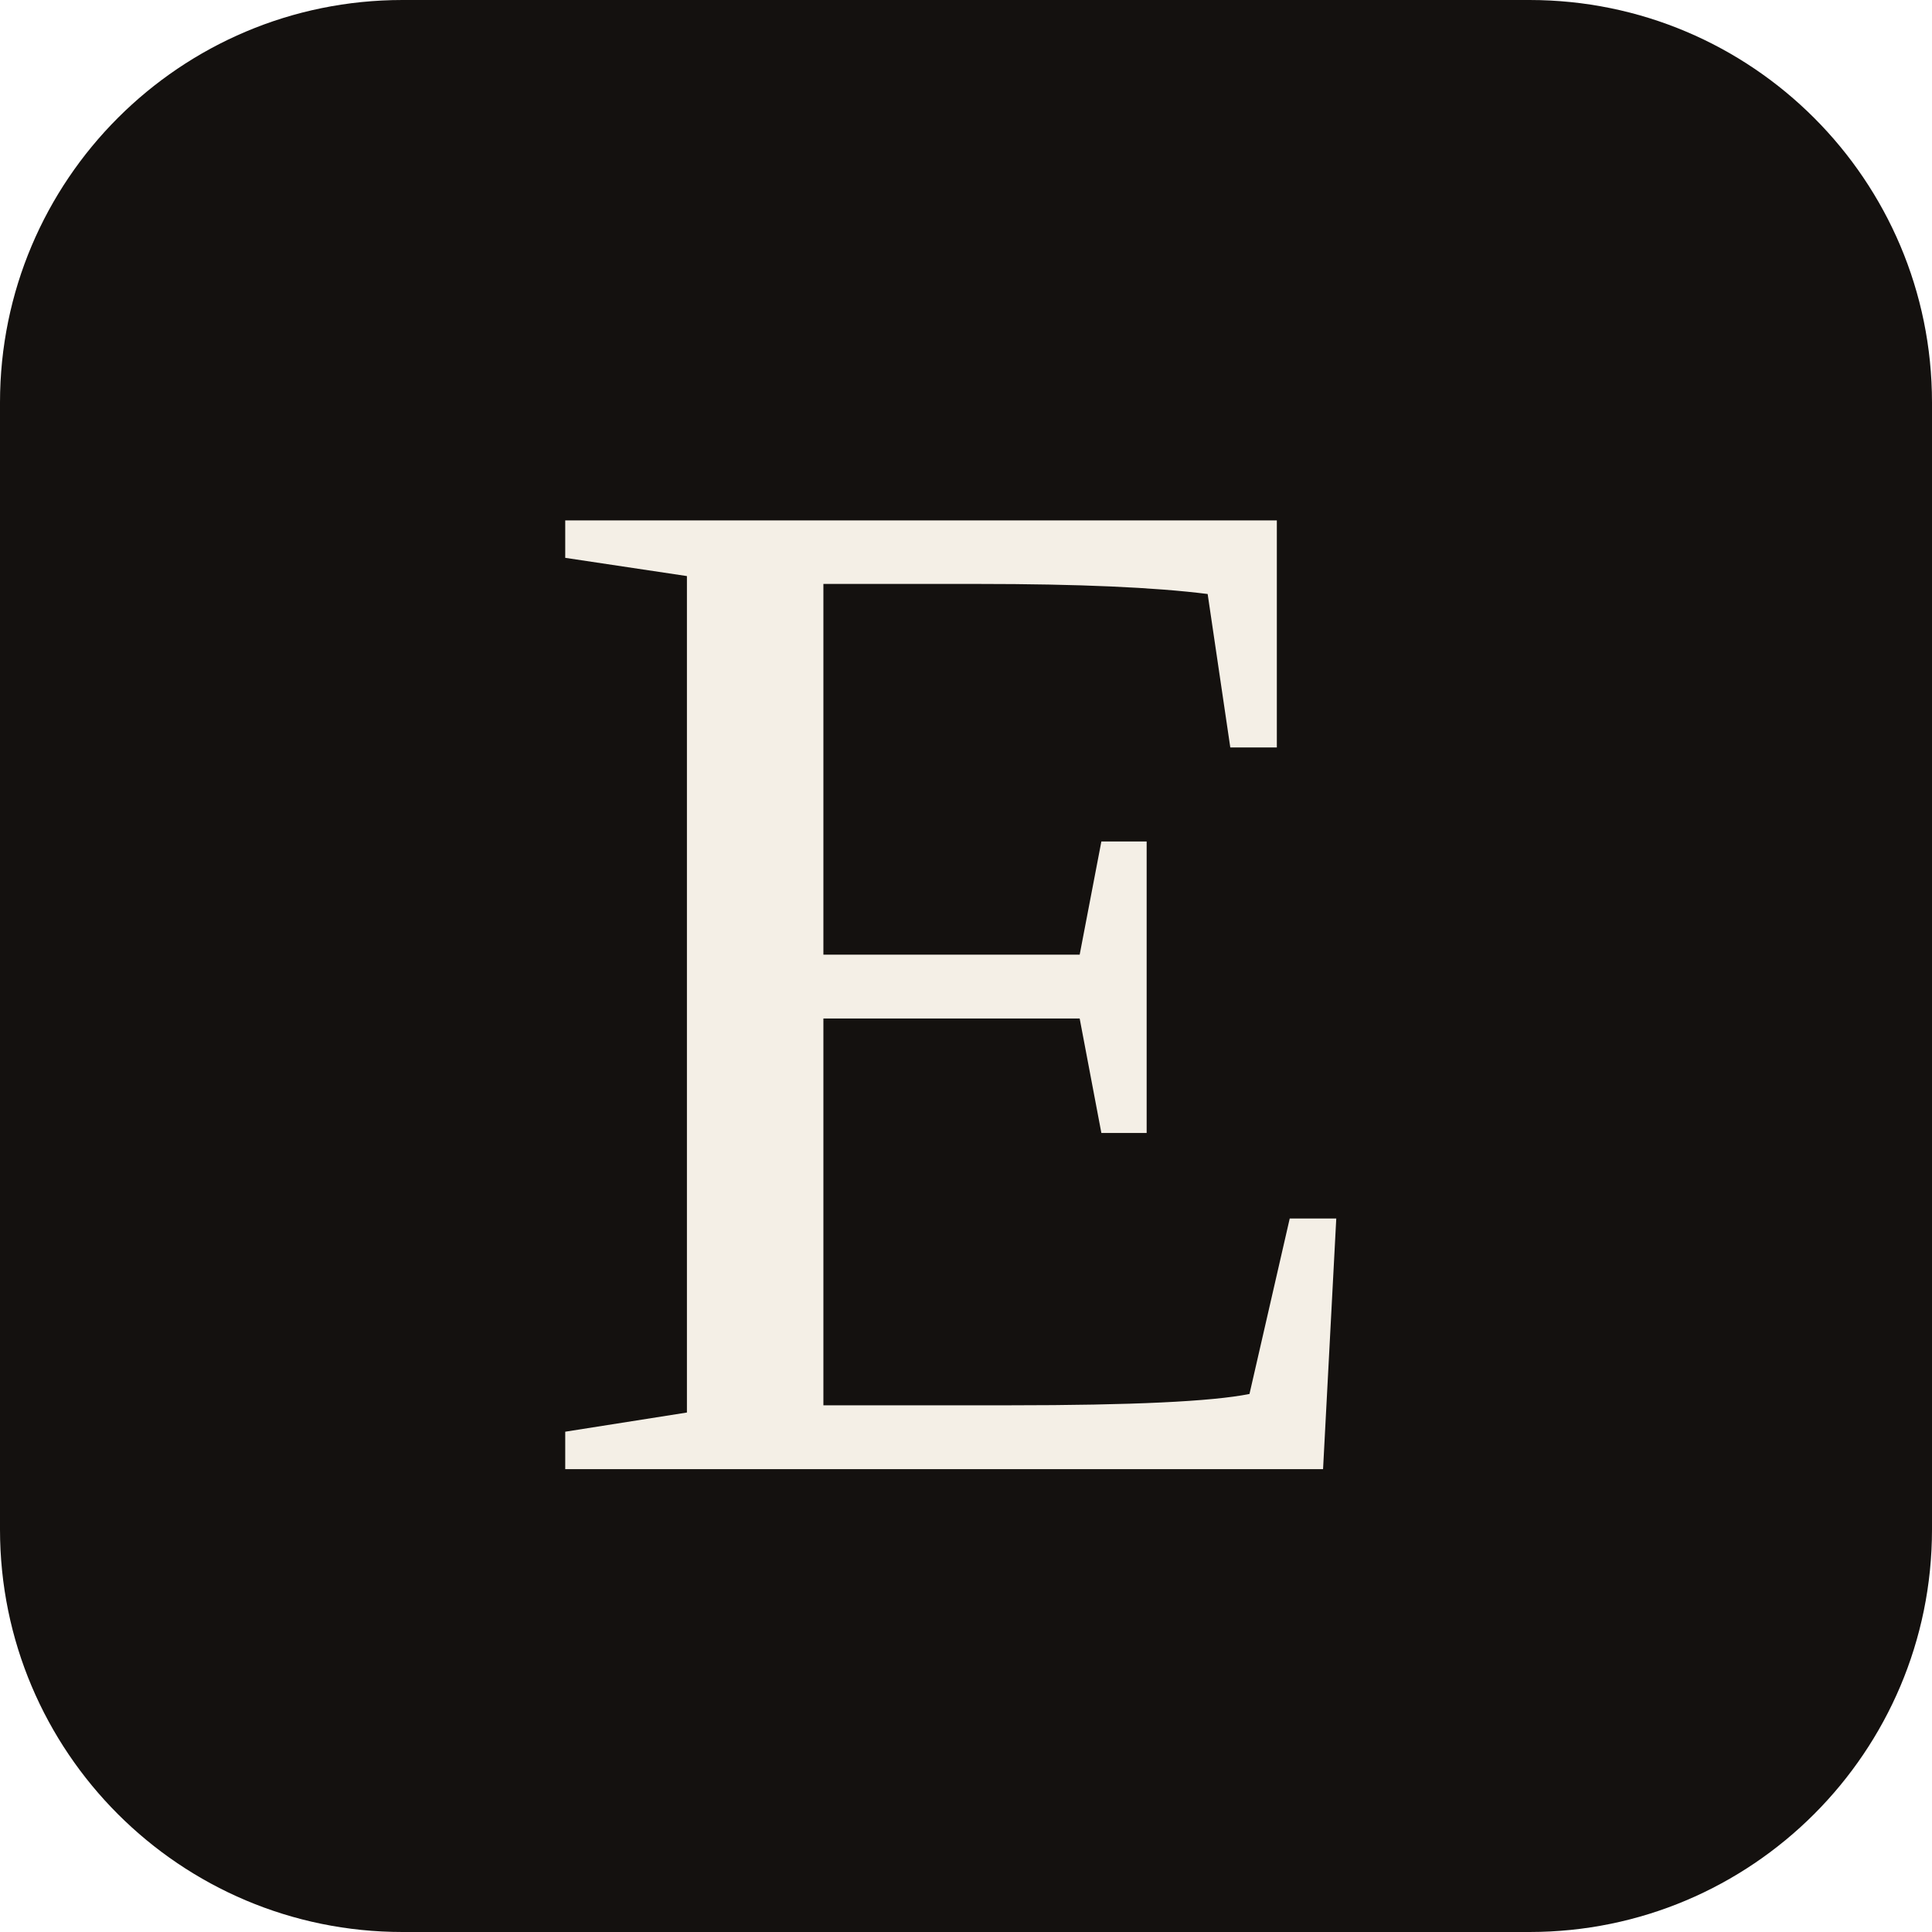
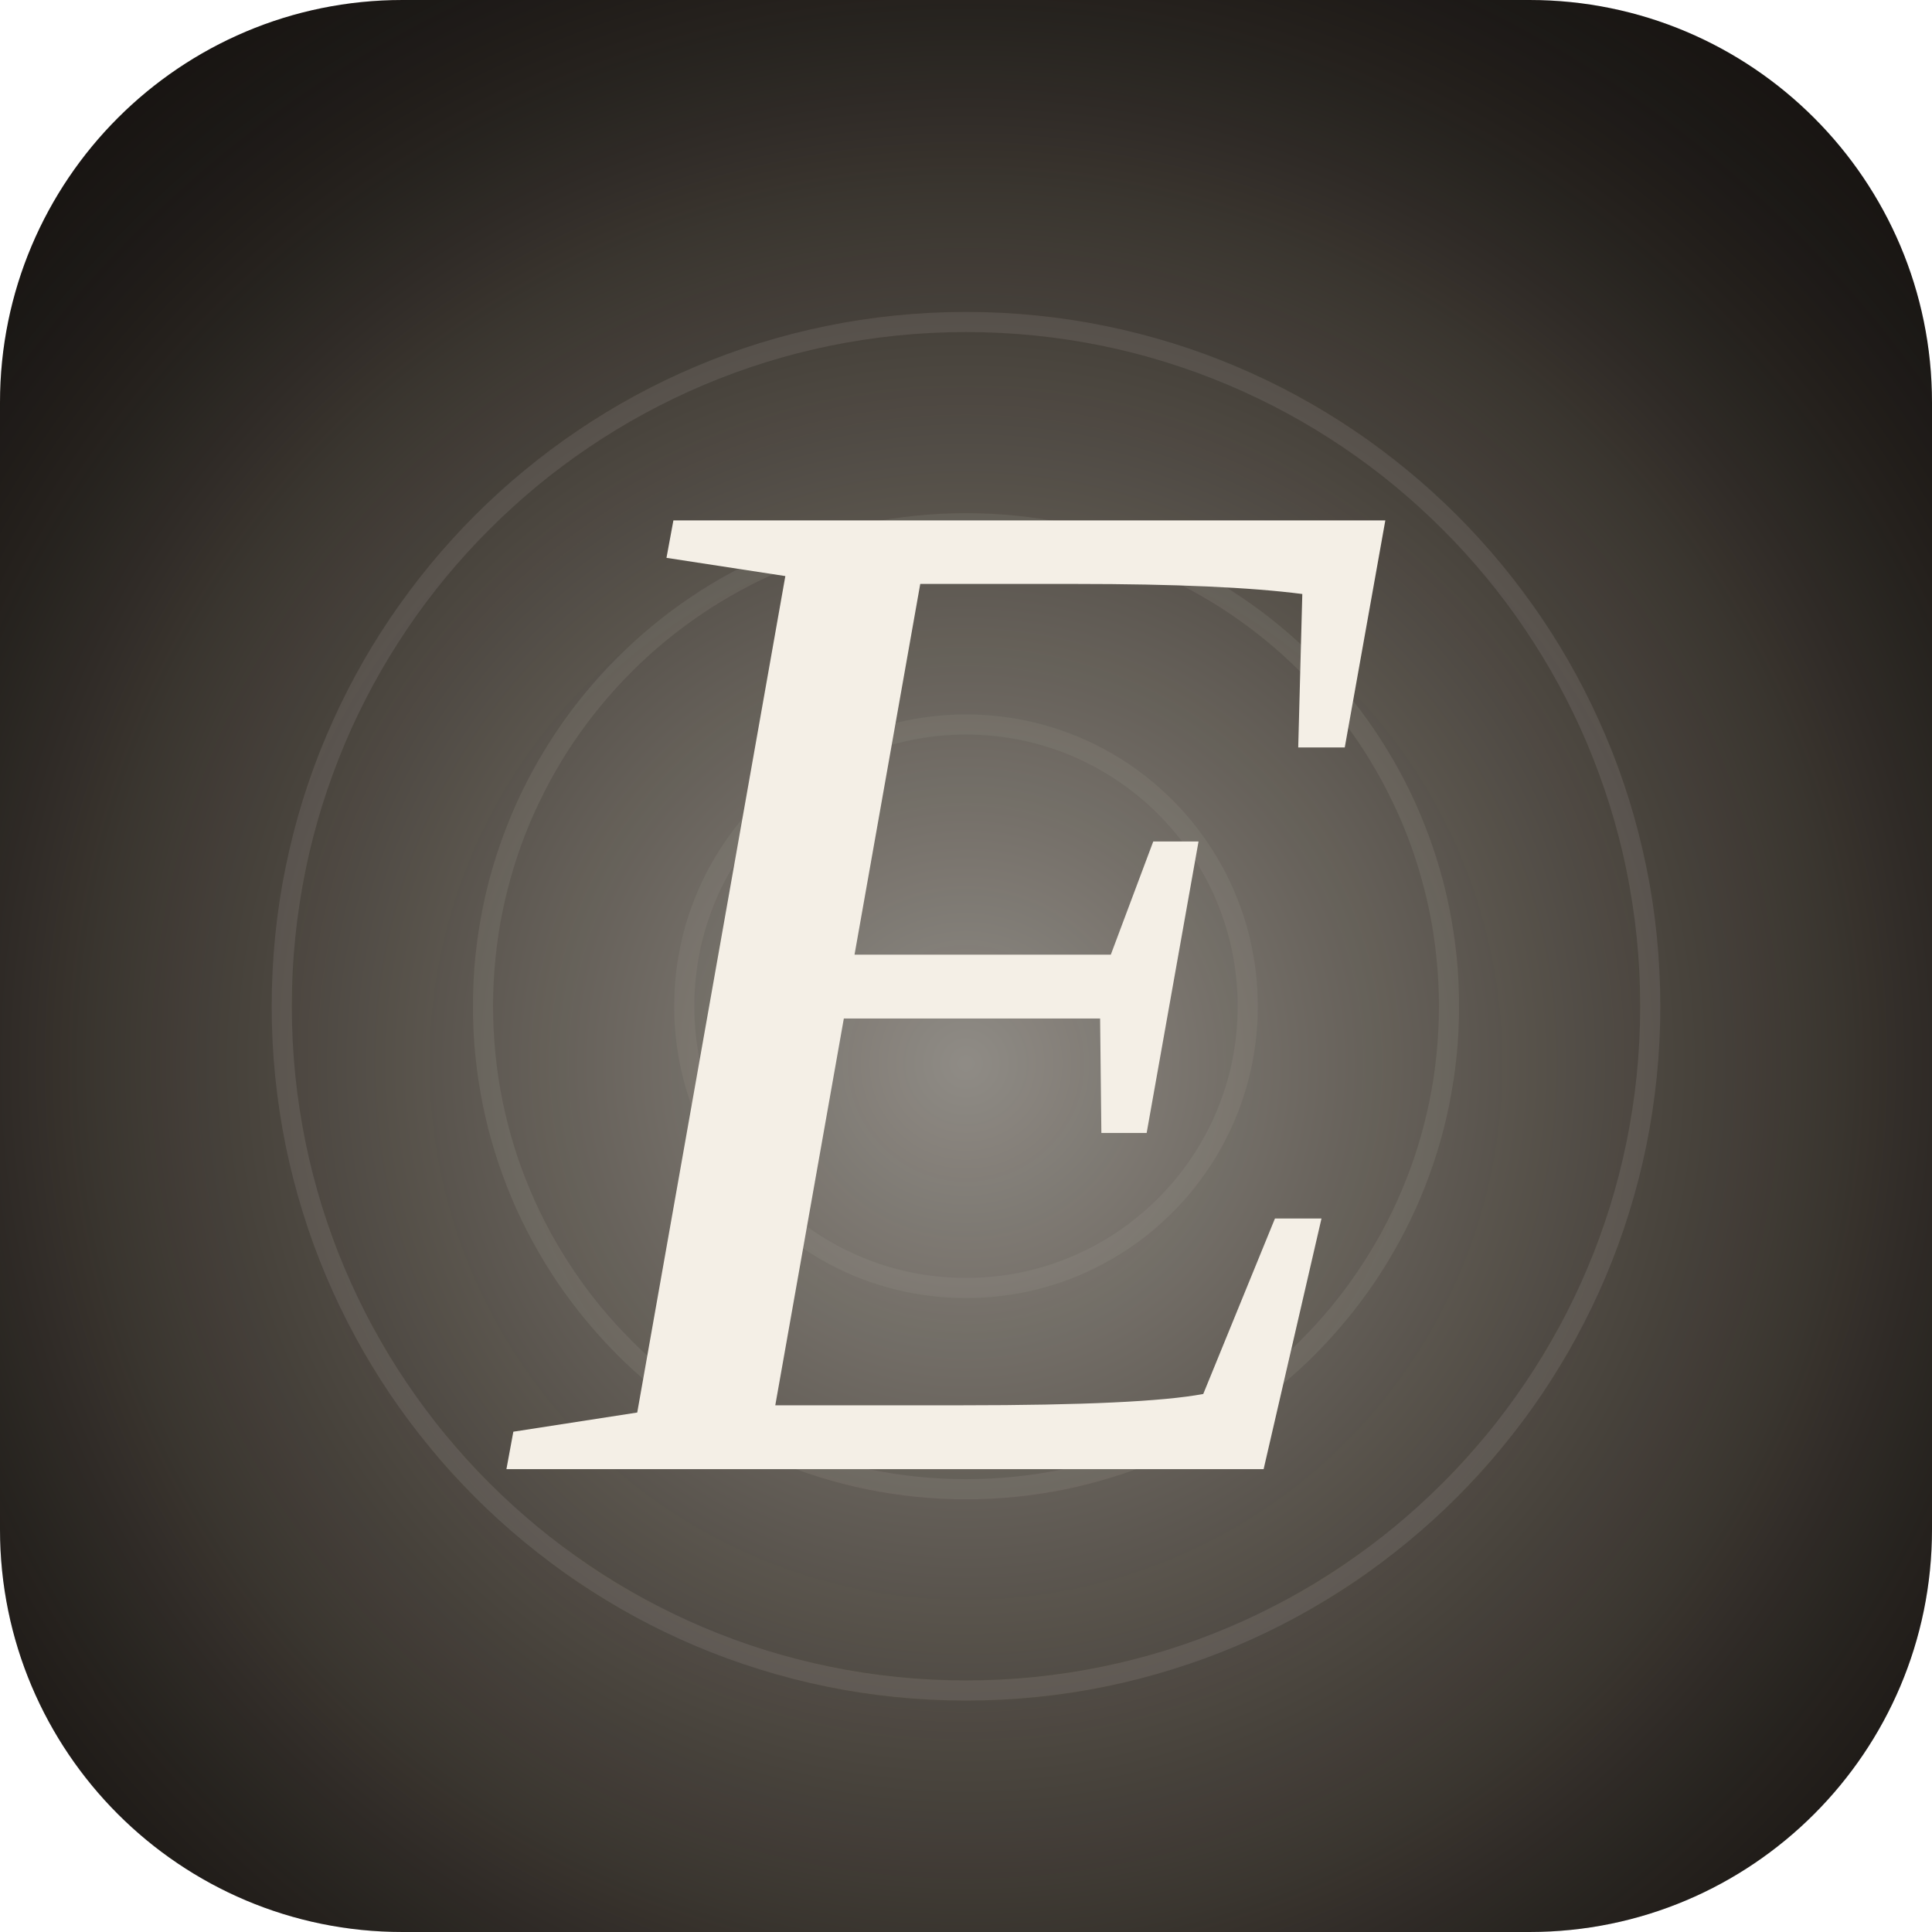
- <svg xmlns="http://www.w3.org/2000/svg" width="96" height="96" viewBox="0 0 96 96" role="img" aria-label="Eden">
+ <svg xmlns="http://www.w3.org/2000/svg" width="96" height="96" viewBox="0 0 96 96" role="img" aria-label="Eden" class="size-full">
+   <defs>
+     <radialGradient id="ripple" cx="50%" cy="55%" r="75%">
+       <stop offset="0%" stop-color="#f4efe6" stop-opacity="0.55" />
+       <stop offset="60%" stop-color="#e6d9c2" stop-opacity="0.18" />
+       <stop offset="100%" stop-color="#14110f" stop-opacity="0" />
+     </radialGradient>
+   </defs>
  <rect width="96" height="96" rx="20" fill="#14110f" />
-   <text x="48" y="73" text-anchor="middle" font-family="Georgia, 'Times New Roman', serif" font-size="72" fill="#f4efe6">E</text>
+   <circle cx="48" cy="50" r="34" fill="none" stroke="rgba(244,239,230,0.10)" stroke-width="1" />
+   <circle cx="48" cy="50" r="24" fill="none" stroke="rgba(244,239,230,0.08)" stroke-width="1" />
+   <circle cx="48" cy="50" r="14" fill="none" stroke="rgba(244,239,230,0.06)" stroke-width="1" />
+   <rect width="96" height="96" rx="20" fill="url(#ripple)" />
+   <text x="48" y="73" text-anchor="middle" font-family="Georgia, 'Times New Roman', serif" font-size="72" fill="#f4efe6" font-style="italic">E</text>
</svg>
